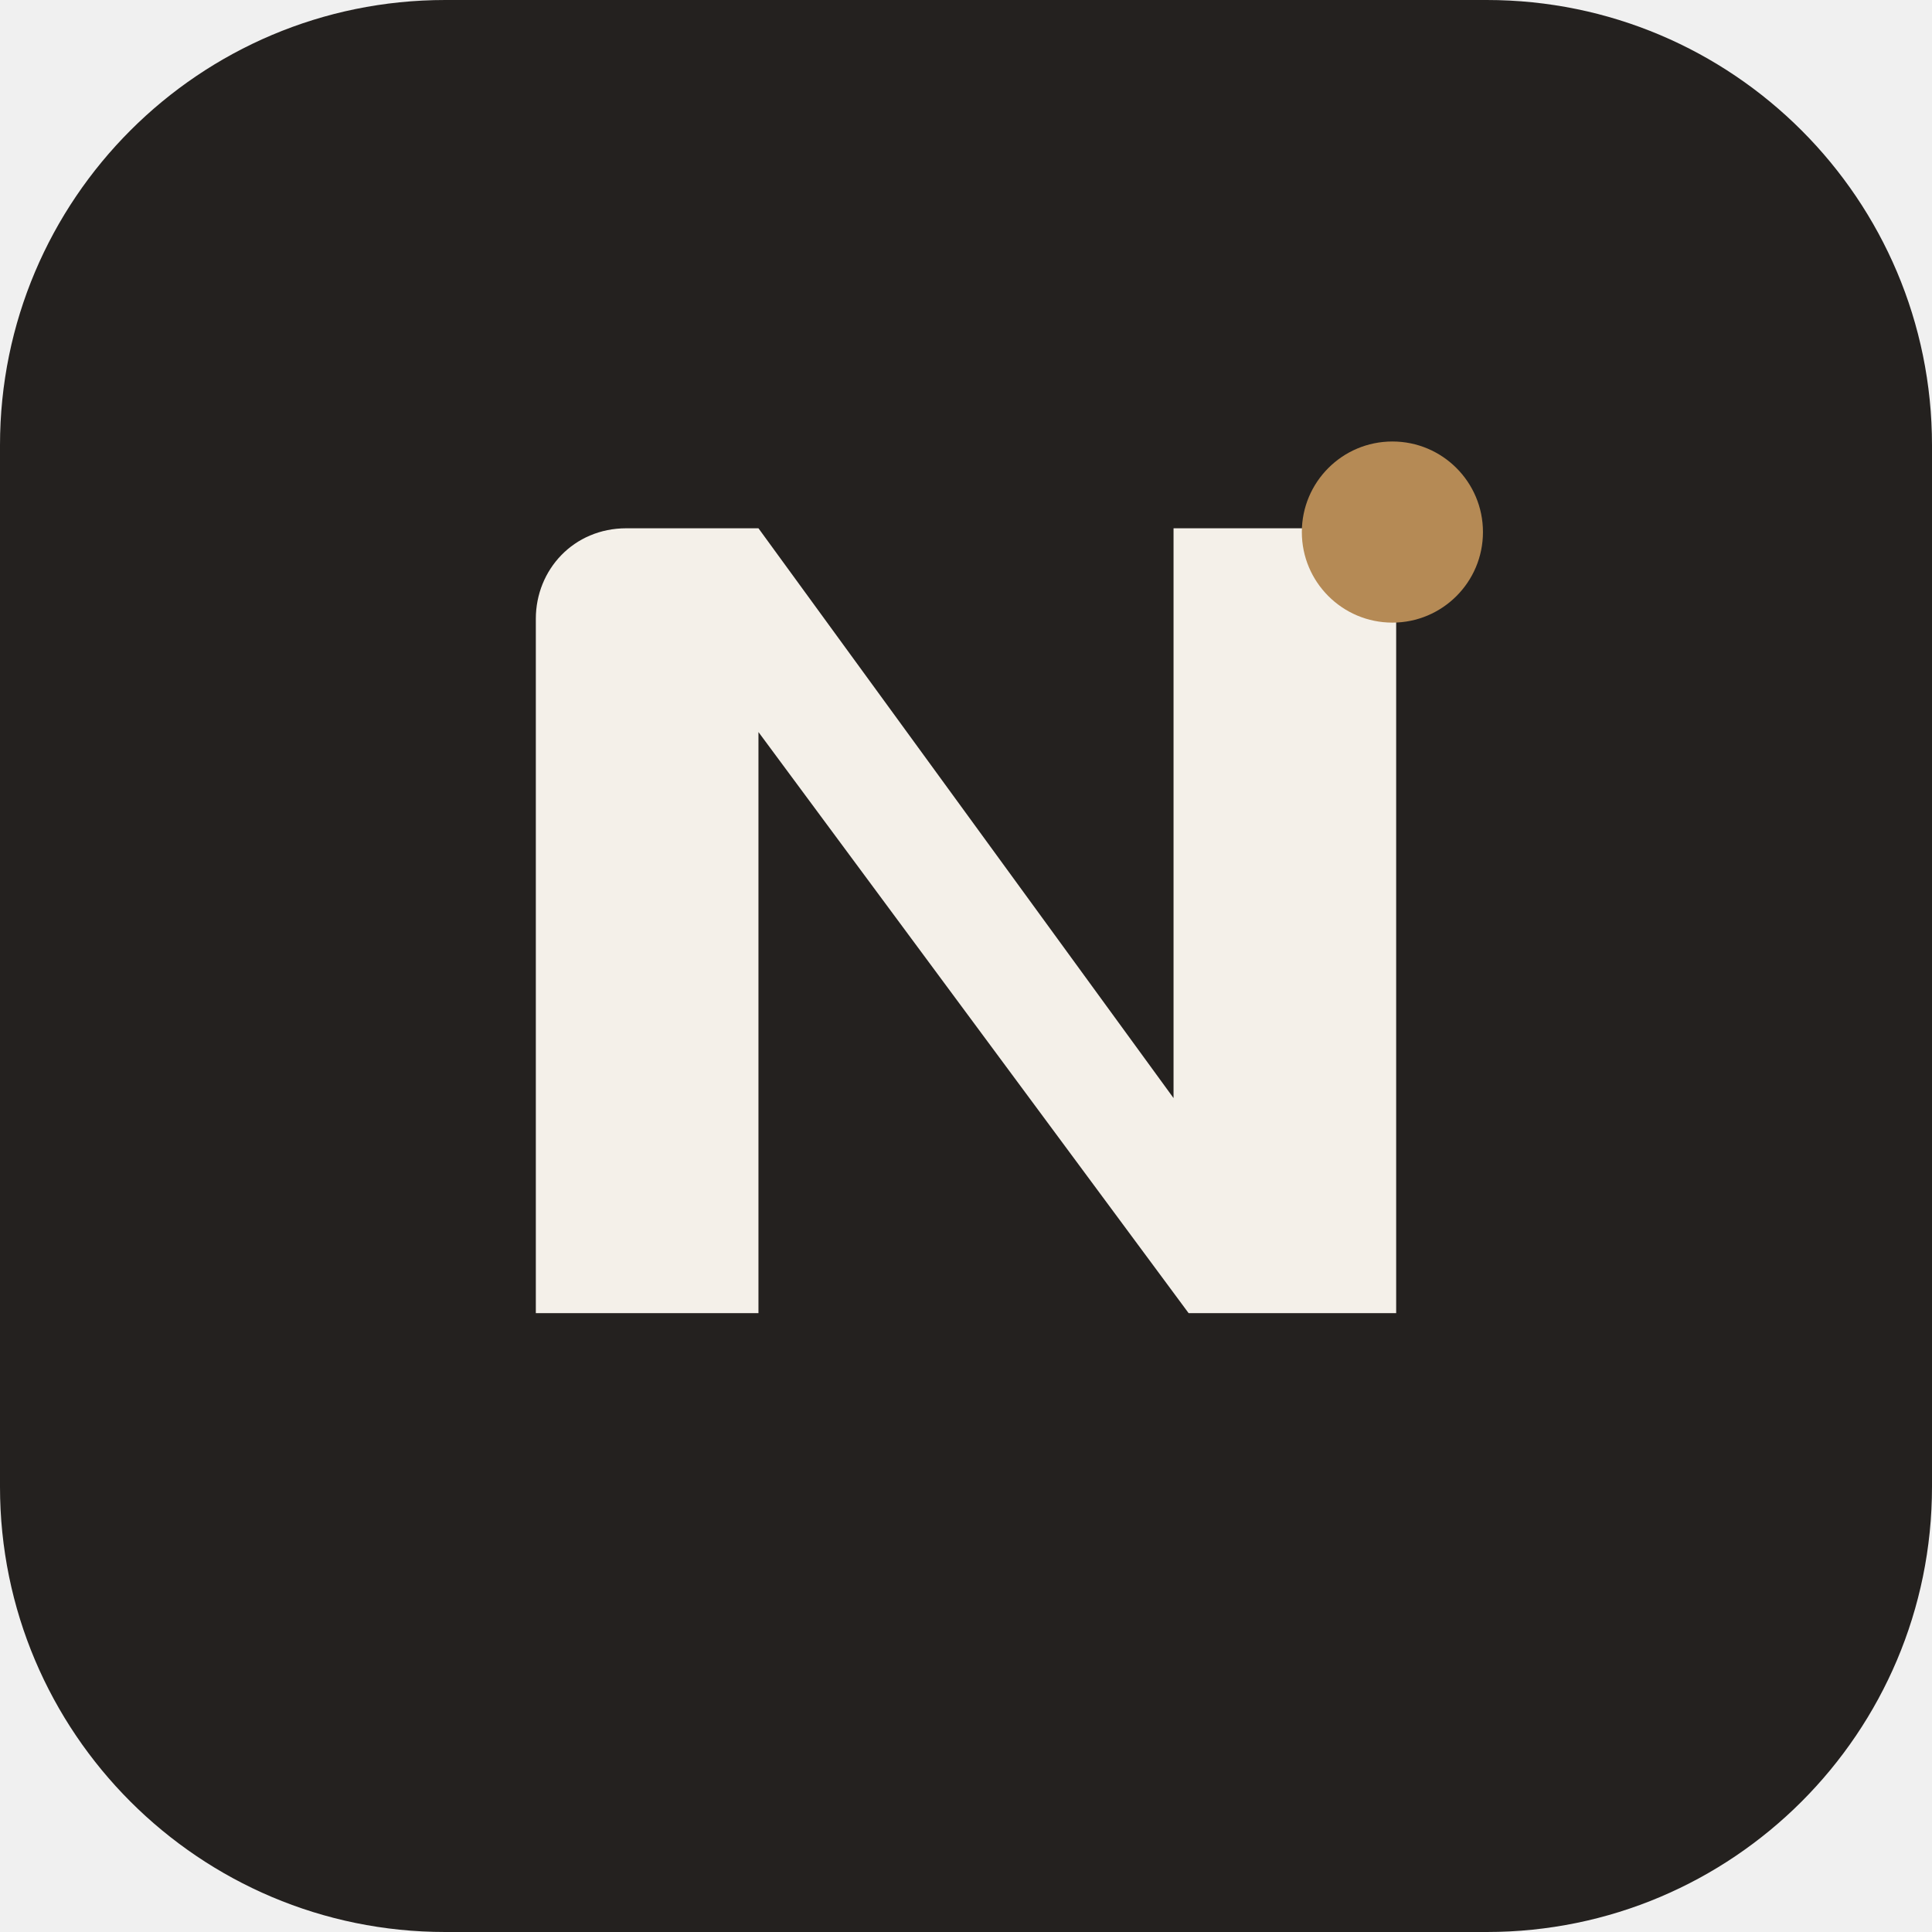
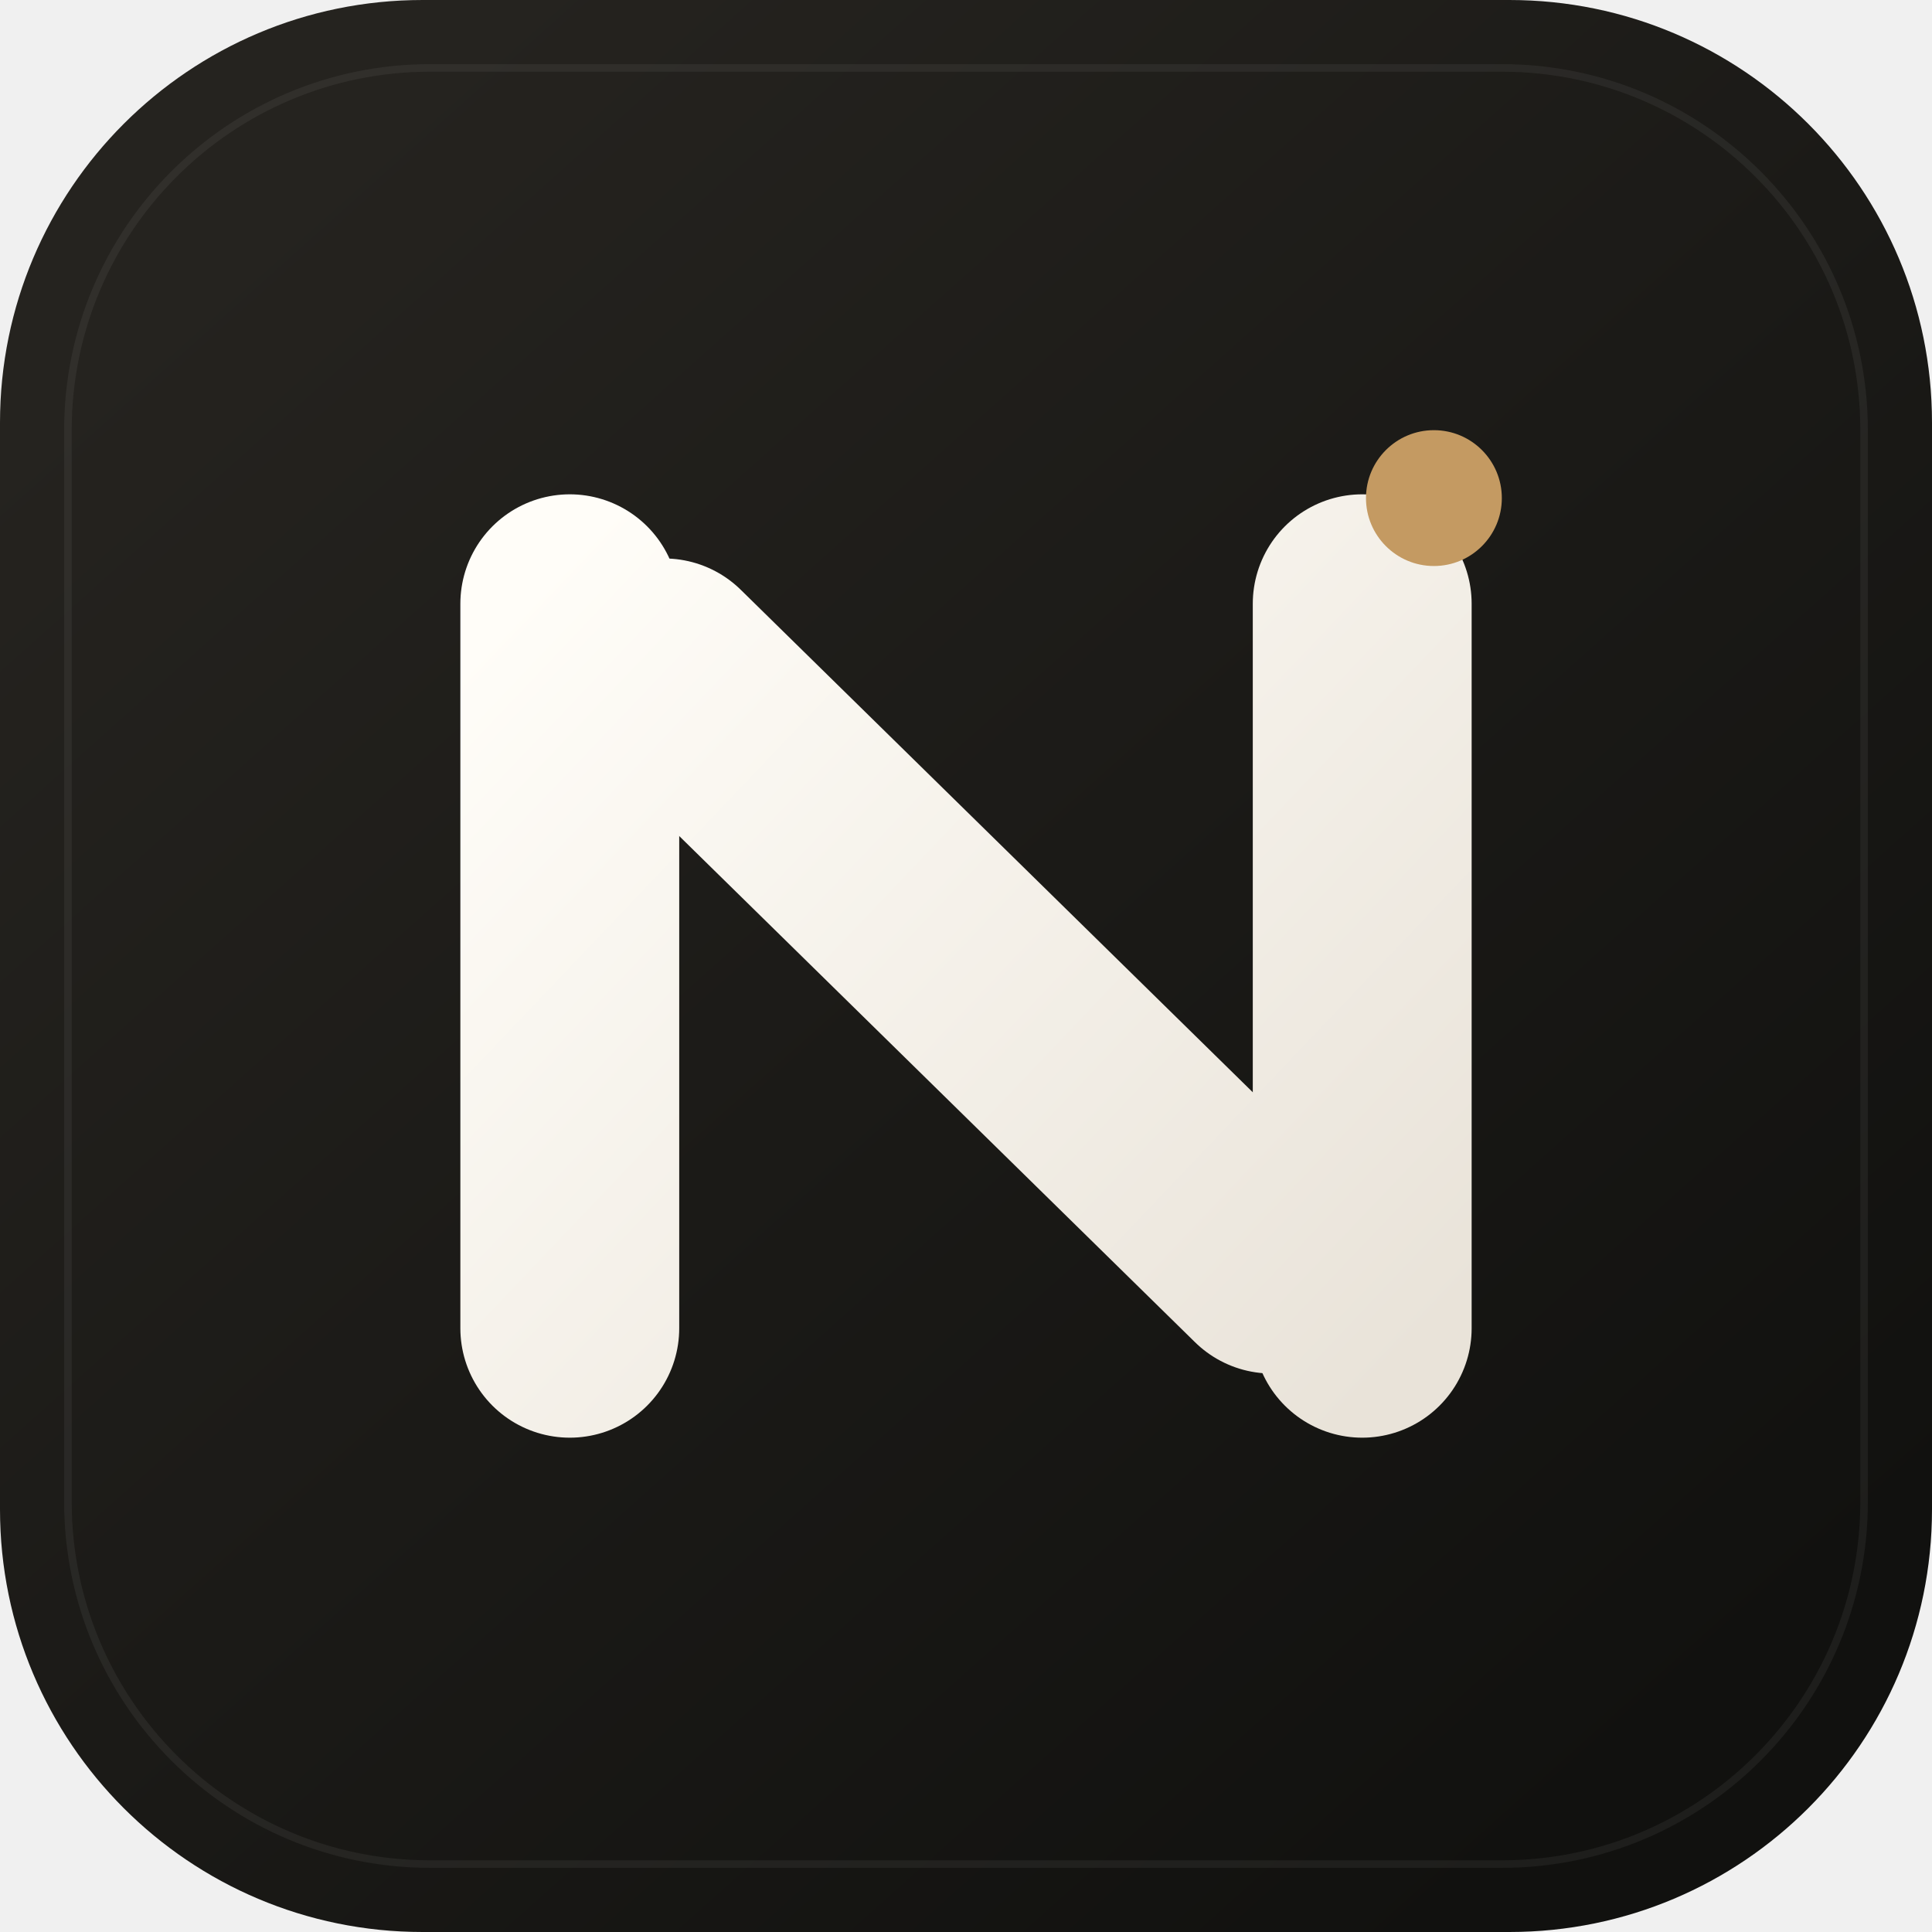
- <svg xmlns="http://www.w3.org/2000/svg" viewBox="0 0 512 512">
-   <rect width="512" height="512" rx="118" fill="#24211f" />
-   <path d="M142 348V164c0-13 10-24 24-24h35l110 151V140h59v208h-55L201 194v154h-59Z" fill="#f4f0e9" />
-   <circle cx="369" cy="141" r="24" fill="#b58a55" />
+ <svg xmlns="http://www.w3.org/2000/svg" viewBox="0 0 512 512" role="img" aria-label="NEST">
+   <defs>
+     <linearGradient id="bg" x1="72" y1="52" x2="440" y2="464" gradientUnits="userSpaceOnUse">
+       <stop stop-color="#25231f" />
+       <stop offset="1" stop-color="#11110f" />
+     </linearGradient>
+     <linearGradient id="mark" x1="145" y1="150" x2="370" y2="364" gradientUnits="userSpaceOnUse">
+       <stop stop-color="#fffdf8" />
+       <stop offset="1" stop-color="#e9e3d9" />
+     </linearGradient>
+   </defs>
+   <rect width="512" height="512" rx="112" fill="url(#bg)" />
+   <rect x="18" y="18" width="476" height="476" rx="96" fill="none" stroke="#ffffff" stroke-opacity=".055" stroke-width="2" />
+   <path d="M151 352V160" stroke="url(#mark)" stroke-width="58" stroke-linecap="round" />
+   <path d="M361 352V160" stroke="url(#mark)" stroke-width="58" stroke-linecap="round" />
+   <path d="M176 177L337 335" stroke="url(#mark)" stroke-width="58" stroke-linecap="round" />
+   <circle cx="380" cy="132" r="18" fill="#C49A62" />
</svg>
